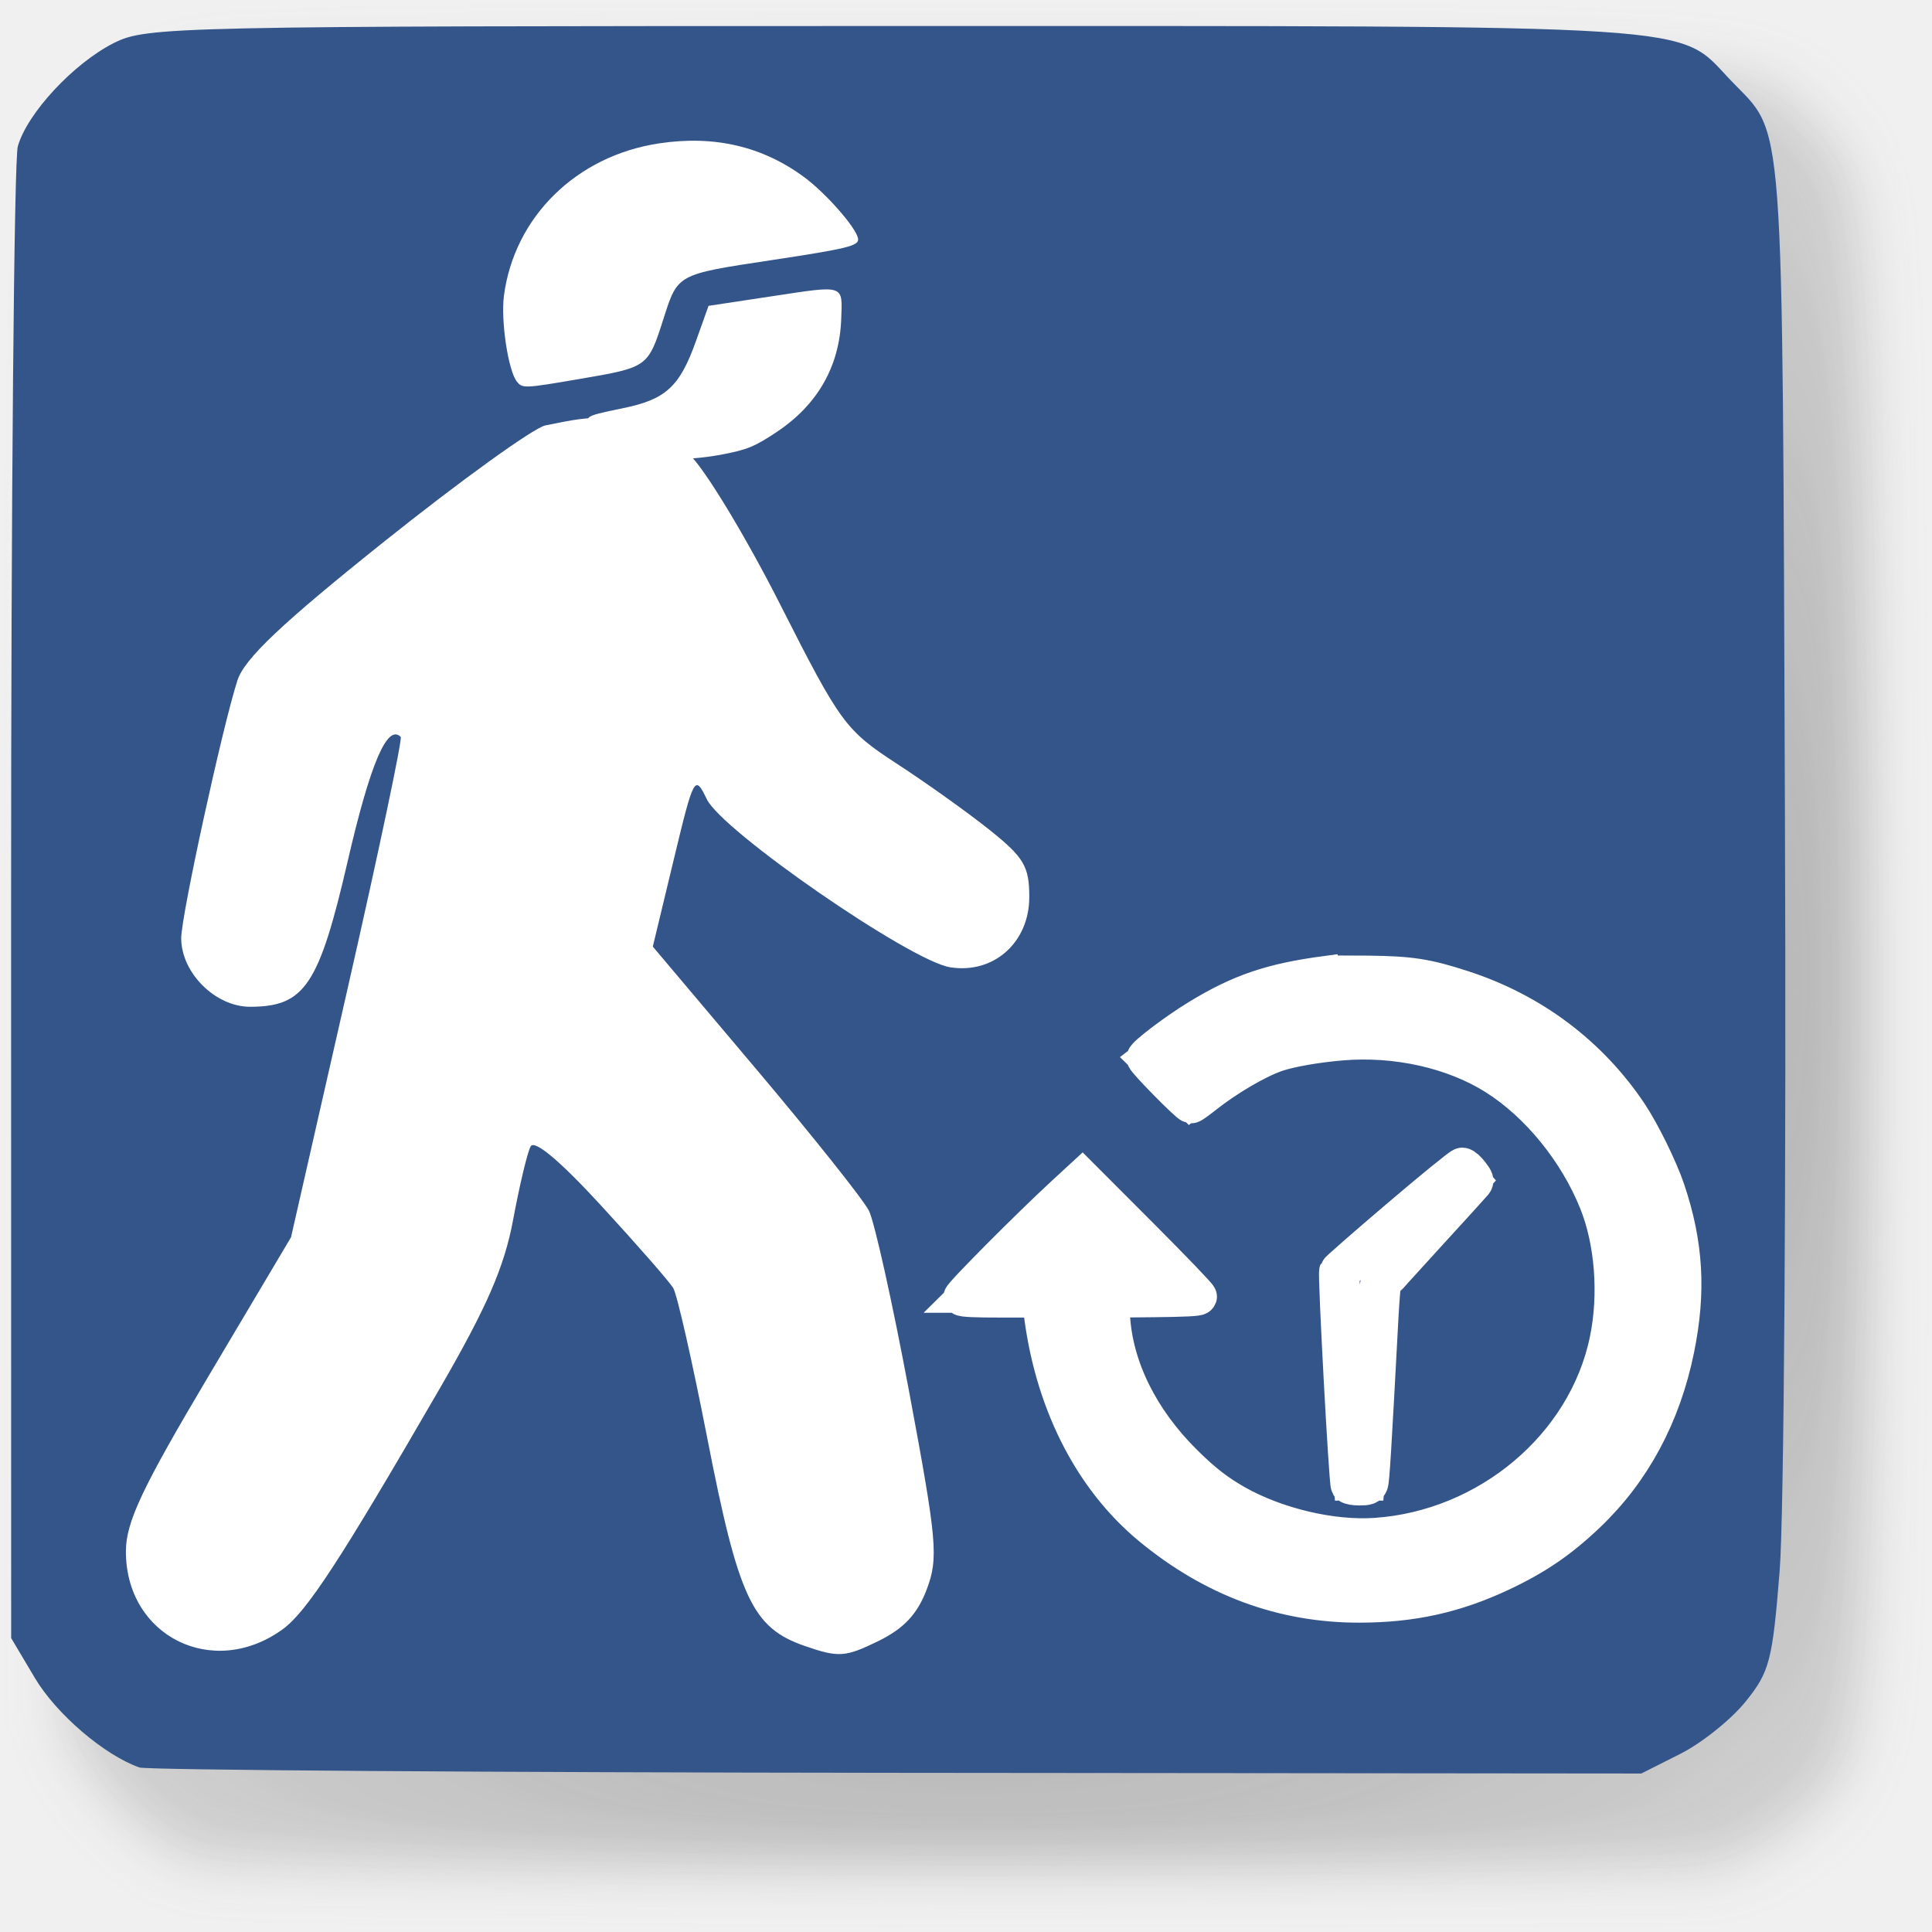
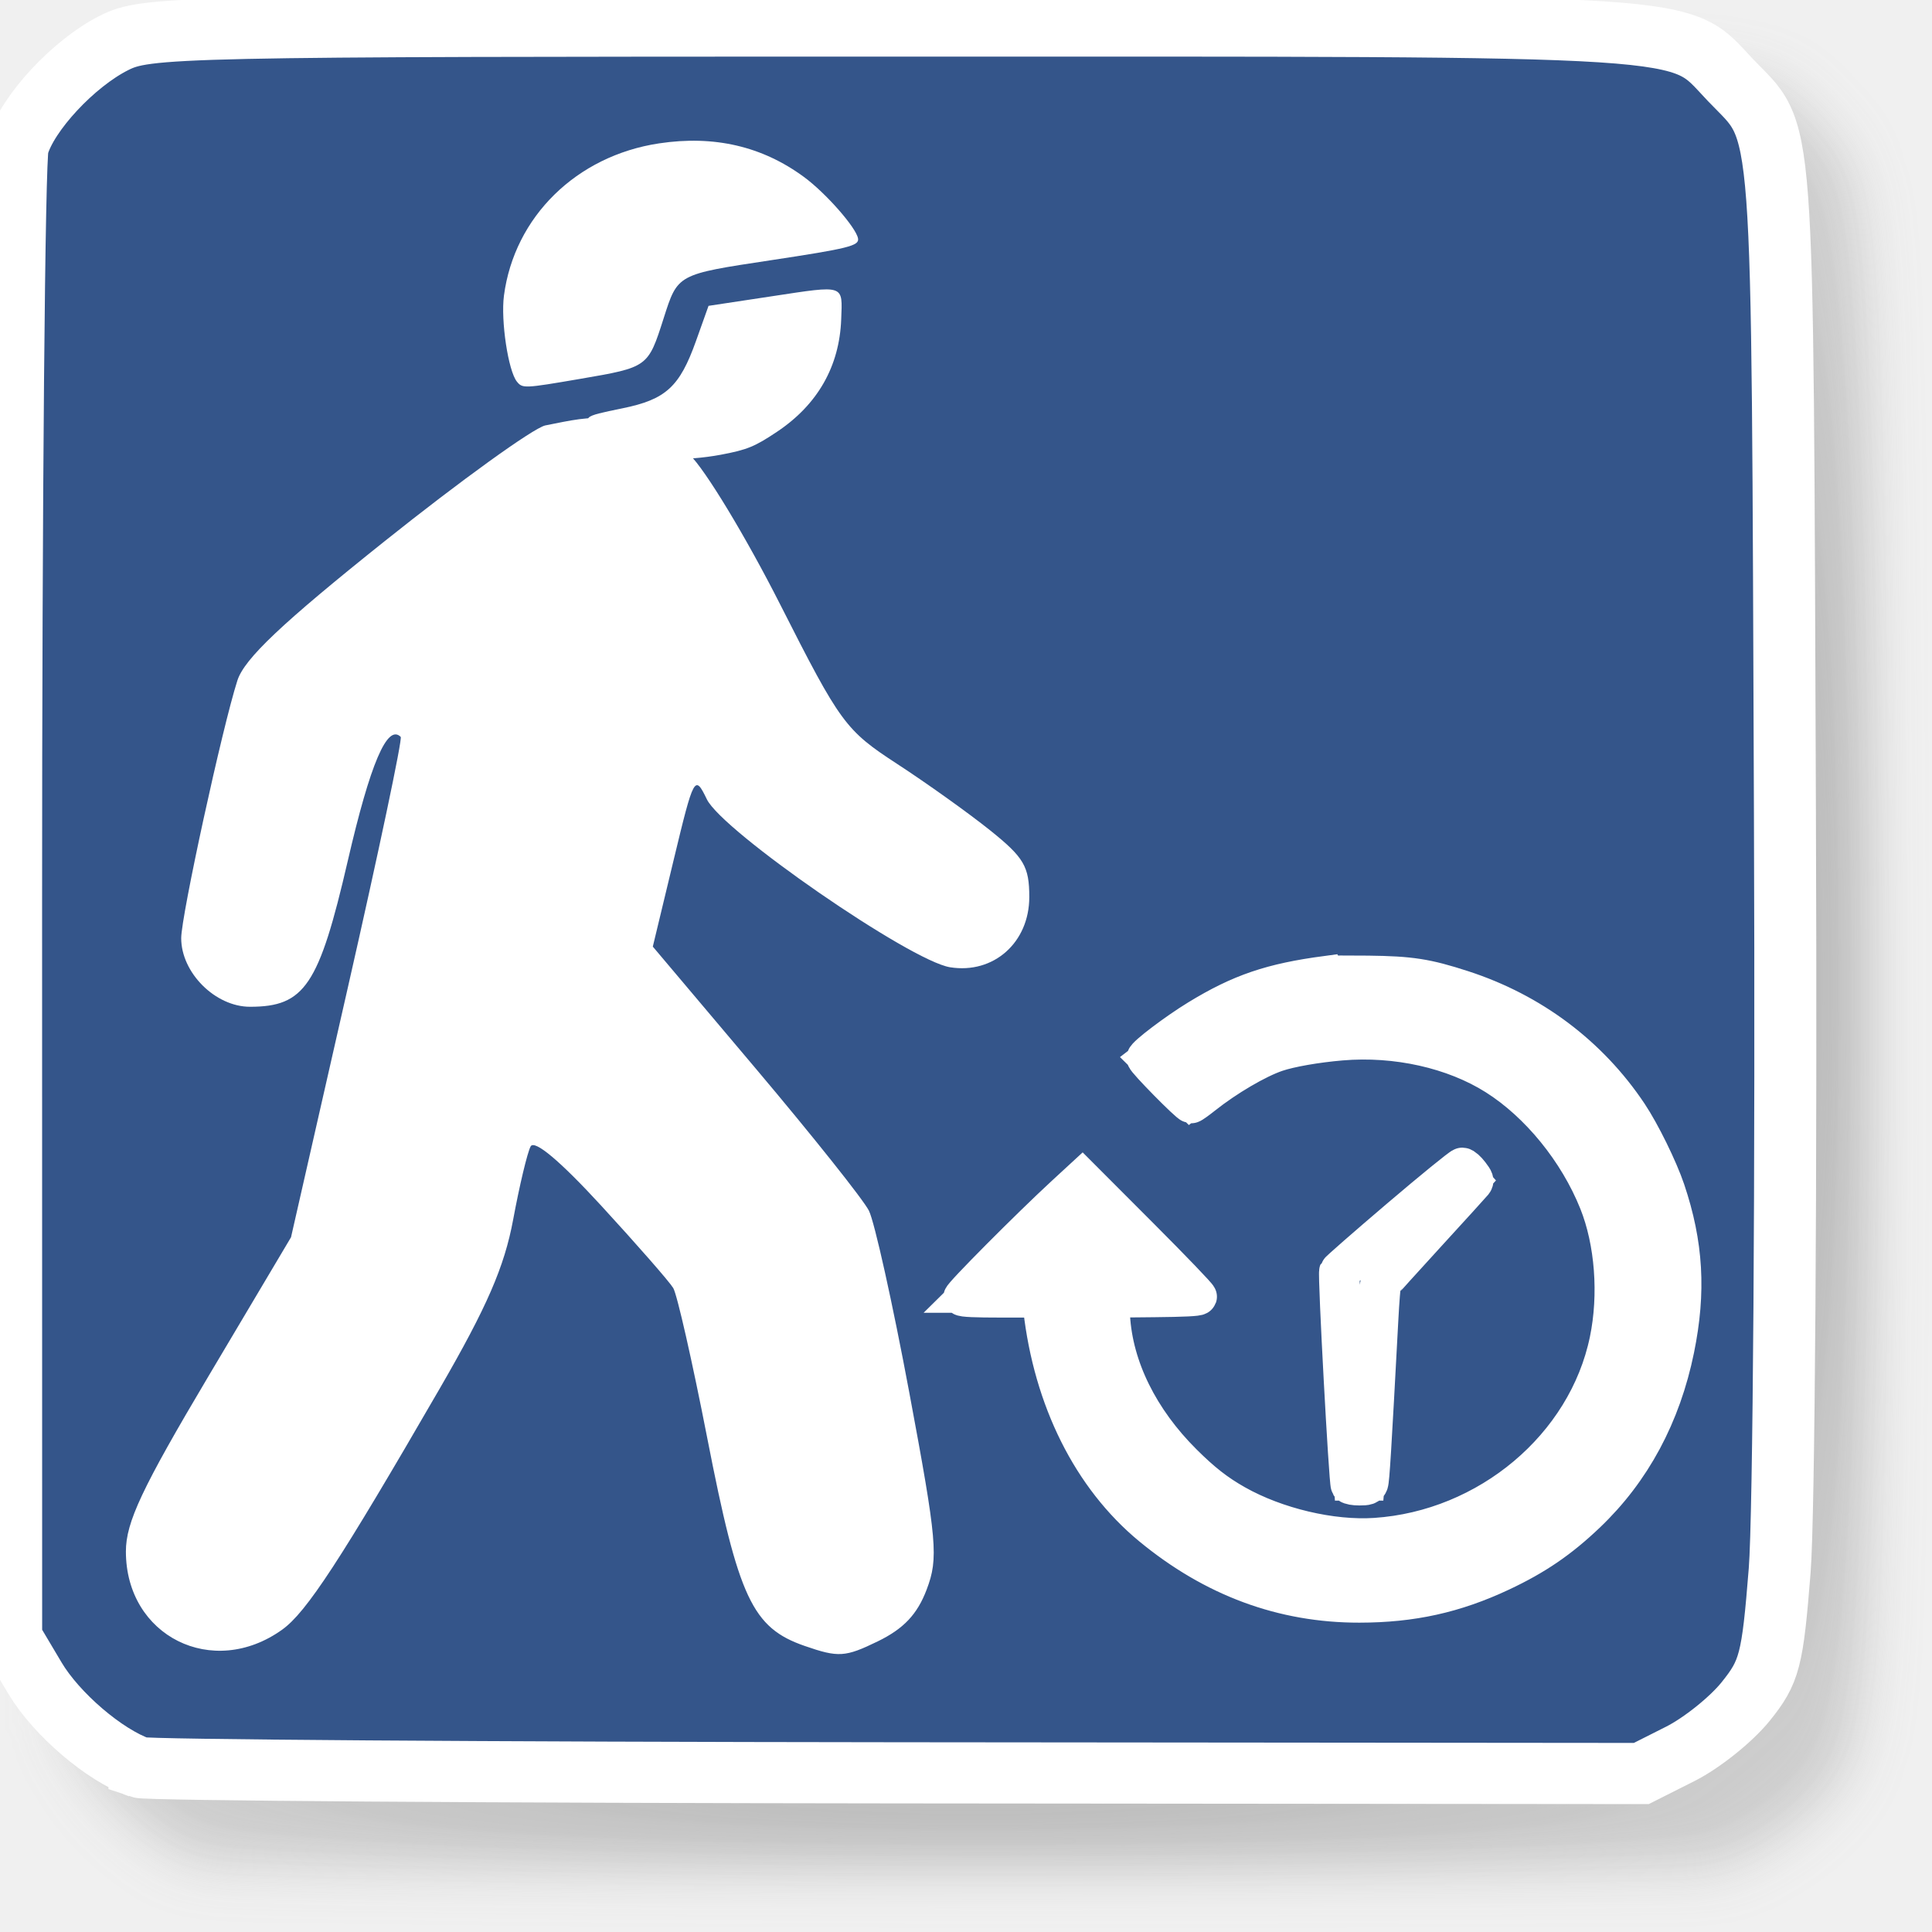
<svg xmlns="http://www.w3.org/2000/svg" xmlns:xlink="http://www.w3.org/1999/xlink" id="svg3410" version="1.1" width="100" height="100">
  <defs id="defs3414">
    <linearGradient id="linearGradient17583">
      <stop style="stop-color:#808080;stop-opacity:1;" offset="0" id="stop17585" />
      <stop style="stop-color:#808080;stop-opacity:0;" offset="1" id="stop17587" />
    </linearGradient>
    <marker orient="auto" refY="0" refX="0" id="Arrow1Lstart" style="overflow:visible">
      <path id="path5152" d="M 0,0 5,-5 -12.5,0 5,5 0,0 Z" style="fill-rule:evenodd;stroke:#000000;stroke-width:1pt" transform="matrix(0.8,0,0,0.8,10,0)" />
    </marker>
    <marker orient="auto" refY="0" refX="0" id="Arrow1Lend" style="overflow:visible">
      <path id="path5155" d="M 0,0 5,-5 -12.5,0 5,5 0,0 Z" style="fill-rule:evenodd;stroke:#000000;stroke-width:1pt" transform="matrix(-0.8,0,0,-0.8,-10,0)" />
    </marker>
    <linearGradient id="linearGradient4738">
      <stop id="stop4740" offset="0" style="stop-color:#ffffff;stop-opacity:0.727;" />
      <stop id="stop4742" offset="1" style="stop-color:#ffffff;stop-opacity:1;" />
    </linearGradient>
    <linearGradient id="linearGradient4554">
      <stop id="stop4556" offset="0" style="stop-color:#ffffff;stop-opacity:1;" />
      <stop id="stop4558" offset="1" style="stop-color:#ffffff;stop-opacity:0;" />
    </linearGradient>
    <linearGradient id="linearGradient4932">
      <stop id="stop4934" offset="0" style="stop-color:#66e11c;stop-opacity:1;" />
      <stop id="stop4936" offset="1" style="stop-color:#3d9800;stop-opacity:1;" />
    </linearGradient>
    <linearGradient id="linearGradient3806">
      <stop id="stop3808" offset="0" style="stop-color:#ffffff;stop-opacity:0.727;" />
      <stop id="stop3810" offset="1" style="stop-color:#ffffff;stop-opacity:1;" />
    </linearGradient>
    <linearGradient id="linearGradient3813">
      <stop id="stop3815" offset="0" style="stop-color:#ffffff;stop-opacity:1;" />
      <stop id="stop3817" offset="1" style="stop-color:#ffffff;stop-opacity:0;" />
    </linearGradient>
    <linearGradient id="linearGradient3820">
      <stop id="stop3822" offset="0" style="stop-color:#66e11c;stop-opacity:1;" />
      <stop id="stop3824" offset="1" style="stop-color:#3d9800;stop-opacity:1;" />
    </linearGradient>
    <linearGradient id="linearGradient1683">
      <stop id="stop1684" offset="0" style="stop-color:#68db0c;stop-opacity:1;" />
      <stop id="stop1685" offset="1" style="stop-color:#387606;stop-opacity:1;" />
    </linearGradient>
    <linearGradient y2="646.062" x2="244.86" y1="827.013" x1="244.86" gradientTransform="matrix(-0.9487631,0,0,0.4334606,-8.113099,57.55878)" gradientUnits="userSpaceOnUse" id="linearGradient2646" xlink:href="#linearGradient1694" />
    <linearGradient id="linearGradient1694">
      <stop id="stop1695" offset="0" style="stop-color:#ffffff;stop-opacity:0;" />
      <stop id="stop1696" offset="1" style="stop-color:#ffffff;stop-opacity:1;" />
    </linearGradient>
    <linearGradient id="linearGradient3820-7">
      <stop style="stop-color:#66e11c;stop-opacity:1;" offset="0" id="stop3822-5" />
      <stop style="stop-color:#3d9800;stop-opacity:1;" offset="1" id="stop3824-6" />
    </linearGradient>
    <linearGradient id="linearGradient3813-9">
      <stop style="stop-color:#ffffff;stop-opacity:1;" offset="0" id="stop3815-4" />
      <stop style="stop-color:#ffffff;stop-opacity:0;" offset="1" id="stop3817-9" />
    </linearGradient>
    <linearGradient id="linearGradient3806-0">
      <stop style="stop-color:#ffffff;stop-opacity:0.727;" offset="0" id="stop3808-4" />
      <stop style="stop-color:#ffffff;stop-opacity:1;" offset="1" id="stop3810-9" />
    </linearGradient>
    <linearGradient id="linearGradient4932-1">
      <stop style="stop-color:#66e11c;stop-opacity:1;" offset="0" id="stop4934-6" />
      <stop style="stop-color:#3d9800;stop-opacity:1;" offset="1" id="stop4936-6" />
    </linearGradient>
    <linearGradient id="linearGradient4554-6">
      <stop style="stop-color:#ffffff;stop-opacity:1;" offset="0" id="stop4556-8" />
      <stop style="stop-color:#ffffff;stop-opacity:0;" offset="1" id="stop4558-8" />
    </linearGradient>
    <linearGradient id="linearGradient4738-5">
      <stop style="stop-color:#ffffff;stop-opacity:0.727;" offset="0" id="stop4740-1" />
      <stop style="stop-color:#ffffff;stop-opacity:1;" offset="1" id="stop4742-8" />
    </linearGradient>
    <linearGradient id="linearGradient3820-1">
      <stop style="stop-color:#66e11c;stop-opacity:1;" offset="0" id="stop3822-7" />
      <stop style="stop-color:#3d9800;stop-opacity:1;" offset="1" id="stop3824-7" />
    </linearGradient>
    <linearGradient id="linearGradient3813-5">
      <stop style="stop-color:#ffffff;stop-opacity:1;" offset="0" id="stop3815-8" />
      <stop style="stop-color:#ffffff;stop-opacity:0;" offset="1" id="stop3817-0" />
    </linearGradient>
    <linearGradient id="linearGradient3806-1">
      <stop style="stop-color:#ffffff;stop-opacity:0.727;" offset="0" id="stop3808-3" />
      <stop style="stop-color:#ffffff;stop-opacity:1;" offset="1" id="stop3810-5" />
    </linearGradient>
    <linearGradient id="linearGradient4932-9">
      <stop style="stop-color:#66e11c;stop-opacity:1;" offset="0" id="stop4934-0" />
      <stop style="stop-color:#3d9800;stop-opacity:1;" offset="1" id="stop4936-0" />
    </linearGradient>
    <linearGradient id="linearGradient4554-9">
      <stop style="stop-color:#ffffff;stop-opacity:1;" offset="0" id="stop4556-5" />
      <stop style="stop-color:#ffffff;stop-opacity:0;" offset="1" id="stop4558-6" />
    </linearGradient>
    <linearGradient id="linearGradient4738-7">
      <stop style="stop-color:#ffffff;stop-opacity:0.727;" offset="0" id="stop4740-8" />
      <stop style="stop-color:#ffffff;stop-opacity:1;" offset="1" id="stop4742-0" />
    </linearGradient>
    <linearGradient gradientTransform="translate(-253.6082,43.29897)" gradientUnits="userSpaceOnUse" y2="580.924" x2="1587.912" y1="580.924" x1="1276.005" id="linearGradient6999" xlink:href="#linearGradient6993" />
    <linearGradient id="linearGradient6932-2">
      <stop id="stop6934-4" offset="0" style="stop-color:#00b400;stop-opacity:1;" />
      <stop id="stop6936-5" offset="1" style="stop-color:#00b400;stop-opacity:0;" />
    </linearGradient>
    <radialGradient r="155.954" fy="666.491" fx="1189.691" cy="666.491" cx="1189.691" gradientTransform="matrix(1,0,0,0.3092288,301.0309,366.5784)" gradientUnits="userSpaceOnUse" id="radialGradient6944-8" xlink:href="#linearGradient6932-2" />
    <linearGradient id="linearGradient3820-0">
      <stop style="stop-color:#66e11c;stop-opacity:1;" offset="0" id="stop3822-75" />
      <stop style="stop-color:#3d9800;stop-opacity:1;" offset="1" id="stop3824-61" />
    </linearGradient>
    <linearGradient id="linearGradient3813-0">
      <stop style="stop-color:#ffffff;stop-opacity:1;" offset="0" id="stop3815-5" />
      <stop style="stop-color:#ffffff;stop-opacity:0;" offset="1" id="stop3817-2" />
    </linearGradient>
    <linearGradient id="linearGradient3806-06">
      <stop style="stop-color:#ffffff;stop-opacity:0.727;" offset="0" id="stop3808-43" />
      <stop style="stop-color:#ffffff;stop-opacity:1;" offset="1" id="stop3810-7" />
    </linearGradient>
    <linearGradient id="linearGradient4932-6">
      <stop style="stop-color:#66e11c;stop-opacity:1;" offset="0" id="stop4934-8" />
      <stop style="stop-color:#3d9800;stop-opacity:1;" offset="1" id="stop4936-3" />
    </linearGradient>
    <linearGradient id="linearGradient4554-8">
      <stop style="stop-color:#ffffff;stop-opacity:1;" offset="0" id="stop4556-0" />
      <stop style="stop-color:#ffffff;stop-opacity:0;" offset="1" id="stop4558-0" />
    </linearGradient>
    <linearGradient id="linearGradient4738-6">
      <stop style="stop-color:#ffffff;stop-opacity:0.727;" offset="0" id="stop4740-7" />
      <stop style="stop-color:#ffffff;stop-opacity:1;" offset="1" id="stop4742-2" />
    </linearGradient>
    <linearGradient id="linearGradient6993">
      <stop id="stop6995" offset="0" style="stop-color:#001c00;stop-opacity:1;" />
      <stop id="stop6997" offset="1" style="stop-color:#001c00;stop-opacity:0;" />
    </linearGradient>
    <linearGradient xlink:href="#linearGradient1694" id="linearGradient6347" gradientUnits="userSpaceOnUse" gradientTransform="matrix(-0.9487631,0,0,0.4334606,169.853,-42.44122)" x1="244.86" y1="827.013" x2="244.86" y2="646.062" />
    <radialGradient xlink:href="#linearGradient17583" id="radialGradient17589" cx="1332.707" cy="-116.077" fx="1332.707" fy="-116.077" r="286.189" gradientTransform="matrix(-0.0589255,1.865211,-2.016509,-0.06370532,850.0824,-2500.946)" gradientUnits="userSpaceOnUse" />
    <filter style="color-interpolation-filters:sRGB" id="filter17659" x="-0.036" width="1.072" y="-0.036" height="1.072">
      <feGaussianBlur stdDeviation="8.579" id="feGaussianBlur17661" />
    </filter>
  </defs>
  <g id="layer1" transform="translate(-927.4698,-47.70052)">
    <g transform="translate(243.1719,-135.5797)" id="g4327-8" />
    <path id="path3876" d="" style="fill:#ffffff;fill-opacity:1;fill-rule:nonzero;stroke:#ffffff;stroke-width:57.143;stroke-miterlimit:4;stroke-dasharray:none;stroke-opacity:1" />
  </g>
  <g id="g17665" transform="matrix(0.1604434,0,0,0.1582869,-2.370152,78.76548)">
    <path transform="matrix(1.016107,0,0,1.030935,-695.4108,-173.7178)" style="opacity:0.884;fill:url(#radialGradient17589);fill-opacity:1;fill-rule:nonzero;stroke:none;stroke-width:20;stroke-miterlimit:4;stroke-dasharray:none;stroke-opacity:1;filter:url(#filter17659)" d="m 760.842,275.974 c -11.297,-4.008 -26.824,-17.475 -33.733,-29.256 l -7.657,-13.058 -0.019,-240 c -0.01,-132 0.964,-243.512 2.165,-247.805 3.031,-10.83 18.021,-27.169 31.003,-33.792 10.507,-5.36 18.95,-5.546 252.064,-5.546 265.073,0 252.018,-0.854 269.406,17.634 17.736,18.859 16.698,4.734 17.607,239.509 0.459,118.643 -0.303,230.207 -1.694,247.92 -2.317,29.505 -3.24,33.099 -11.001,42.857 -4.659,5.858 -14.134,13.544 -21.054,17.08 l -12.583,6.429 -240.109,-0.225 c -132.06,-0.124 -242.038,-0.91 -244.395,-1.746 z" id="path3093-4" />
-     <path style="fill:#34558a;fill-opacity:1;fill-rule:nonzero;stroke:none;stroke-width:20;stroke-miterlimit:4;stroke-dasharray:none;stroke-opacity:1" d="m 744.061,263.636 c -11.297,-4.008 -26.824,-17.475 -33.733,-29.256 l -7.657,-13.058 -0.019,-240 c -0.011,-132 0.964,-243.512 2.165,-247.805 3.031,-10.83 18.021,-27.169 31.003,-33.792 10.507,-5.36 18.95,-5.546 252.064,-5.546 265.073,0 252.018,-0.854 269.406,17.634 17.736,18.859 16.698,4.734 17.607,239.509 0.459,118.643 -0.303,230.207 -1.694,247.92 -2.317,29.505 -3.24,33.099 -11.001,42.857 -4.659,5.858 -14.134,13.544 -21.054,17.08 l -12.583,6.429 -240.109,-0.225 c -132.06,-0.124 -242.037,-0.91 -244.395,-1.746 z" id="path3093" transform="translate(-684.2979,-183.2802)" />
+     <path style="fill:#34558a;fill-opacity:1;fill-rule:nonzero;stroke:#ffffff;stroke-width:20;stroke-miterlimit:4;stroke-dasharray:none;stroke-opacity:1" d="m 744.061,263.636 c -11.297,-4.008 -26.824,-17.475 -33.733,-29.256 l -7.657,-13.058 -0.019,-240 c -0.011,-132 0.964,-243.512 2.165,-247.805 3.031,-10.83 18.021,-27.169 31.003,-33.792 10.507,-5.36 18.95,-5.546 252.064,-5.546 265.073,0 252.018,-0.854 269.406,17.634 17.736,18.859 16.698,4.734 17.607,239.509 0.459,118.643 -0.303,230.207 -1.694,247.92 -2.317,29.505 -3.24,33.099 -11.001,42.857 -4.659,5.858 -14.134,13.544 -21.054,17.08 l -12.583,6.429 -240.109,-0.225 c -132.06,-0.124 -242.037,-0.91 -244.395,-1.746 z" id="path3093" transform="translate(-684.2979,-183.2802)" />
    <g id="layer1-0" transform="translate(-882.2034,-844.2266)">
      <g id="g2649" transform="translate(585.0625,111.5341)">
        <g transform="translate(-948.6219,-296.9685)" id="g5101">
          <path id="path4351-0-9" d="m 1477.419,681.986 c -7.772,-0.86 -16.345,-4.197 -23.049,-8.973 -6.42,-4.574 -6.308,-4.693 7.006,-7.452 13.974,-2.896 18.414,-7.016 23.68,-21.977 l 4.057,-11.524 20.519,-3.147 c 23.629,-3.624 22.698,-3.939 22.28,7.532 -0.56,15.386 -7.595,27.899 -20.67,36.769 -7.22,4.898 -9.679,5.916 -18.195,7.537 -5.593,1.065 -12.344,1.598 -15.628,1.235 z m -50.123,-25.141 c -2.803,-3.507 -5.247,-19.944 -4.183,-28.129 3.352,-25.772 23.386,-45.707 50.024,-49.78 17.768,-2.716 33.291,0.931 46.766,10.987 7.068,5.275 16.835,16.542 17.442,20.12 0.402,2.381 -3.086,3.261 -28.186,7.111 -30.266,4.642 -29.954,4.471 -34.535,18.993 -5.052,16.015 -5.009,15.984 -26.965,19.799 -18.03,3.134 -18.557,3.157 -20.363,0.897 z" style="fill:#ffffff;fill-opacity:1" />
          <path style="fill:#ffffff;fill-opacity:1" d="m 1351.605,1064.914 c 7.805,-5.687 18.633,-22.488 50.759,-78.758 15.275,-26.754 20.887,-39.84 23.72,-55.306 2.041,-11.143 4.573,-21.904 5.628,-23.913 1.221,-2.327 9.512,4.729 22.836,19.432 11.505,12.697 21.934,24.783 23.174,26.858 1.24,2.075 6.178,24.143 10.972,49.04 10.098,52.433 14.549,62.065 31.423,67.999 10.899,3.833 13.07,3.695 23.593,-1.495 8.358,-4.122 12.757,-8.847 15.776,-16.948 3.834,-10.287 3.363,-15.701 -5.585,-64.275 -5.375,-29.173 -11.249,-56 -13.054,-59.615 -1.805,-3.615 -18.229,-24.521 -36.497,-46.457 l -33.215,-39.885 6.712,-28.281 c 6.545,-27.58 6.811,-28.073 10.725,-19.89 4.984,10.421 65.541,52.816 78.451,54.922 14.034,2.289 25.565,-8.071 25.565,-22.971 0,-9.975 -1.715,-12.934 -12.639,-21.805 -6.951,-5.645 -20.463,-15.429 -30.025,-21.741 -16.62,-10.972 -18.277,-13.261 -37.623,-51.969 -11.13,-22.27 -24.327,-44.388 -29.326,-49.151 -23.384,-15.1 -30.003,-12.87 -46.585,-9.528 -4.014,1.013 -27.31,18.043 -51.768,37.845 -33.178,26.862 -45.238,38.425 -47.501,45.541 -4.857,15.278 -18.129,76.975 -18.129,84.275 0,11.305 11.003,22.423 22.19,22.423 17.648,0 22.255,-6.97 31.553,-47.735 7.258,-31.822 12.752,-44.861 17.072,-40.519 0.606,0.609 -7.108,37.672 -17.142,82.364 l -18.243,81.257 -26.636,45.444 c -21.472,36.633 -26.636,47.746 -26.636,57.316 0,27.688 28.029,41.867 50.457,25.525 z" id="path5613-8" />
          <path id="path6349" d="m 1688.506,850.607 c -17.792,2.4 -27.776,5.843 -41.428,14.286 -7.051,4.36 -17.122,12.09 -17.122,13.141 0,0.866 14.029,15.323 14.869,15.323 0.228,0 1.998,-1.274 3.932,-2.831 7.419,-5.973 17.305,-11.851 23.543,-13.997 4.413,-1.518 12.805,-3.008 20.853,-3.701 17.851,-1.538 36.363,2.66 49.895,11.317 13.872,8.874 26.326,24.381 32.88,40.938 5.147,13.003 6.449,30.345 3.401,45.292 -7.053,34.59 -38.705,61.568 -75.111,64.021 -14.117,0.951 -31.987,-3.331 -45.017,-10.786 -6.123,-3.503 -10.713,-7.135 -16.904,-13.376 -14.012,-14.125 -22.246,-31.046 -23.203,-47.683 l -0.324,-5.636 14.083,-0.14 c 9.441,-0.094 14.145,-0.326 14.271,-0.703 0.103,-0.31 -8.29,-9.171 -18.651,-19.692 l -18.838,-19.129 -5.724,5.348 c -11.21,10.474 -33.429,33.128 -33.067,33.714 0.249,0.403 4.253,0.585 12.896,0.585 l 12.534,0 0.339,3.019 c 3.355,29.864 15.911,55.325 35.271,71.526 20.13,16.845 42.519,25.247 67.193,25.217 16.957,-0.021 30.777,-3.118 45.736,-10.249 11.065,-5.275 18.911,-10.705 27.647,-19.134 14.645,-14.13 24.324,-32.38 28.692,-54.101 3.776,-18.779 2.883,-34.297 -2.994,-51.987 -2.325,-6.999 -8.058,-18.827 -12.088,-24.943 -12.768,-19.373 -31.415,-33.563 -53.771,-40.919 -11.604,-3.818 -16.7,-4.621 -30.401,-4.787 -6.498,-0.079 -12.524,-0.048 -13.391,0.069 z m 24.074,1.528 c 29.517,3.869 55.417,19.834 71.984,44.372 6.932,10.267 13.49,26.272 16.154,39.427 1.034,5.105 1.209,7.518 1.178,16.236 -0.025,7.163 -0.308,11.817 -0.941,15.488 -3.222,18.692 -9.669,34.257 -19.808,47.82 -4.502,6.022 -15.089,16.272 -21.392,20.71 -16.756,11.798 -36.312,18.399 -57.071,19.262 -16.365,0.681 -31.441,-2.618 -47.261,-10.34 -22.219,-10.846 -38.215,-27.159 -47.747,-48.695 -4.639,-10.482 -8.779,-25.912 -9.564,-35.647 -0.183,-2.274 -0.566,-4.43 -0.851,-4.791 -0.387,-0.491 -3.519,-0.656 -12.397,-0.656 l -11.879,0 18.111,-18.117 18.111,-18.117 17.726,17.72 c 9.749,9.746 17.726,17.898 17.726,18.117 0,0.218 -5.73,0.4 -12.734,0.405 -7.004,0.004 -13.062,0.216 -13.462,0.469 -1.222,0.774 -0.482,12.808 1.167,18.952 5.455,20.331 20.537,39.58 39.464,50.366 19.496,11.11 44.698,13.618 66.056,6.575 30.606,-10.093 52.974,-36.966 56.596,-67.994 0.751,-6.436 0.351,-19.174 -0.812,-25.843 -4.212,-24.154 -23.2,-49.083 -45.082,-59.188 -11.322,-5.228 -20.536,-7.063 -35.531,-7.076 -22.791,-0.019 -34.097,3.753 -51.629,17.225 l -4.105,3.155 -6.847,-6.847 -6.847,-6.847 4.389,-3.417 c 17.746,-13.817 34.246,-20.947 53.018,-22.909 7.108,-0.743 17.812,-0.66 24.28,0.188 z m -0.674,78.03 c -10.743,9.27 -19.657,17.177 -19.808,17.572 -0.482,1.255 3.128,69.05 3.728,70.021 0.196,0.317 1.647,0.577 3.225,0.577 2.486,0 2.931,-0.157 3.335,-1.181 0.412,-1.044 1.001,-10.729 3.263,-53.693 0.319,-6.065 0.728,-11.294 0.908,-11.62 0.18,-0.326 6.708,-7.654 14.506,-16.286 7.798,-8.631 14.502,-16.103 14.897,-16.603 0.63,-0.797 0.5,-1.201 -1.05,-3.259 -0.973,-1.292 -2.153,-2.356 -2.621,-2.365 -0.468,-0.009 -9.641,7.568 -20.384,16.838 z m 21.967,-13.598 1.24,1.418 -14.114,15.571 c -7.763,8.564 -14.519,16.099 -15.014,16.744 -0.98,1.276 -1.028,1.911 -3.031,39.416 -0.571,10.686 -1.18,21.143 -1.355,23.237 l -0.318,3.807 -2.251,0 -2.251,0 -0.33,-4.595 c -0.181,-2.527 -0.695,-11.802 -1.14,-20.611 -0.446,-8.809 -1.144,-22.154 -1.552,-29.656 l -0.742,-13.64 1.683,-1.411 c 0.925,-0.776 9.717,-8.37 19.537,-16.875 9.82,-8.505 17.976,-15.319 18.125,-15.143 0.149,0.176 0.829,0.959 1.511,1.739 z" style="fill:#ffffff;stroke:#ffffff;stroke-width:12;stroke-miterlimit:4;stroke-dasharray:none" />
          <path id="path6361" d="m 1685.512,1047.886 c -19.049,-3.677 -39.057,-14.266 -52.66,-27.869 -14.473,-14.473 -21.805,-29.512 -26.8,-54.967 l -2.993,-15.254 -6.311,-0.847 -6.311,-0.847 9.402,-9.264 9.402,-9.264 9.401,9.264 9.401,9.264 -8.13,0.847 c -7.978,0.832 -8.139,0.965 -8.652,7.136 -2.608,31.417 24.517,69.203 58.239,81.126 12.652,4.474 35.631,6.055 48.66,3.348 31.787,-6.604 59.843,-33.534 68.146,-65.41 9.235,-35.454 -6.409,-76.004 -37.207,-96.447 -28.697,-19.048 -71.633,-18.637 -99.414,0.952 -3.646,2.571 -4.812,2.741 -6.322,0.921 -1.445,-1.741 0.468,-3.608 8.708,-8.499 15.589,-9.255 29.698,-13.115 47.847,-13.091 37.11,0.048 68.636,19.952 84.778,53.523 9.804,20.391 11.735,30.641 9.394,49.886 -4.828,39.709 -28.386,68.881 -65.675,81.324 -10.278,3.43 -34.525,5.785 -42.904,4.168 z" style="fill:#ffffff;fill-opacity:1;stroke:#ffffff;stroke-width:20.339;stroke-linecap:round;stroke-miterlimit:4;stroke-dasharray:none;stroke-opacity:1" />
        </g>
      </g>
    </g>
  </g>
</svg>
